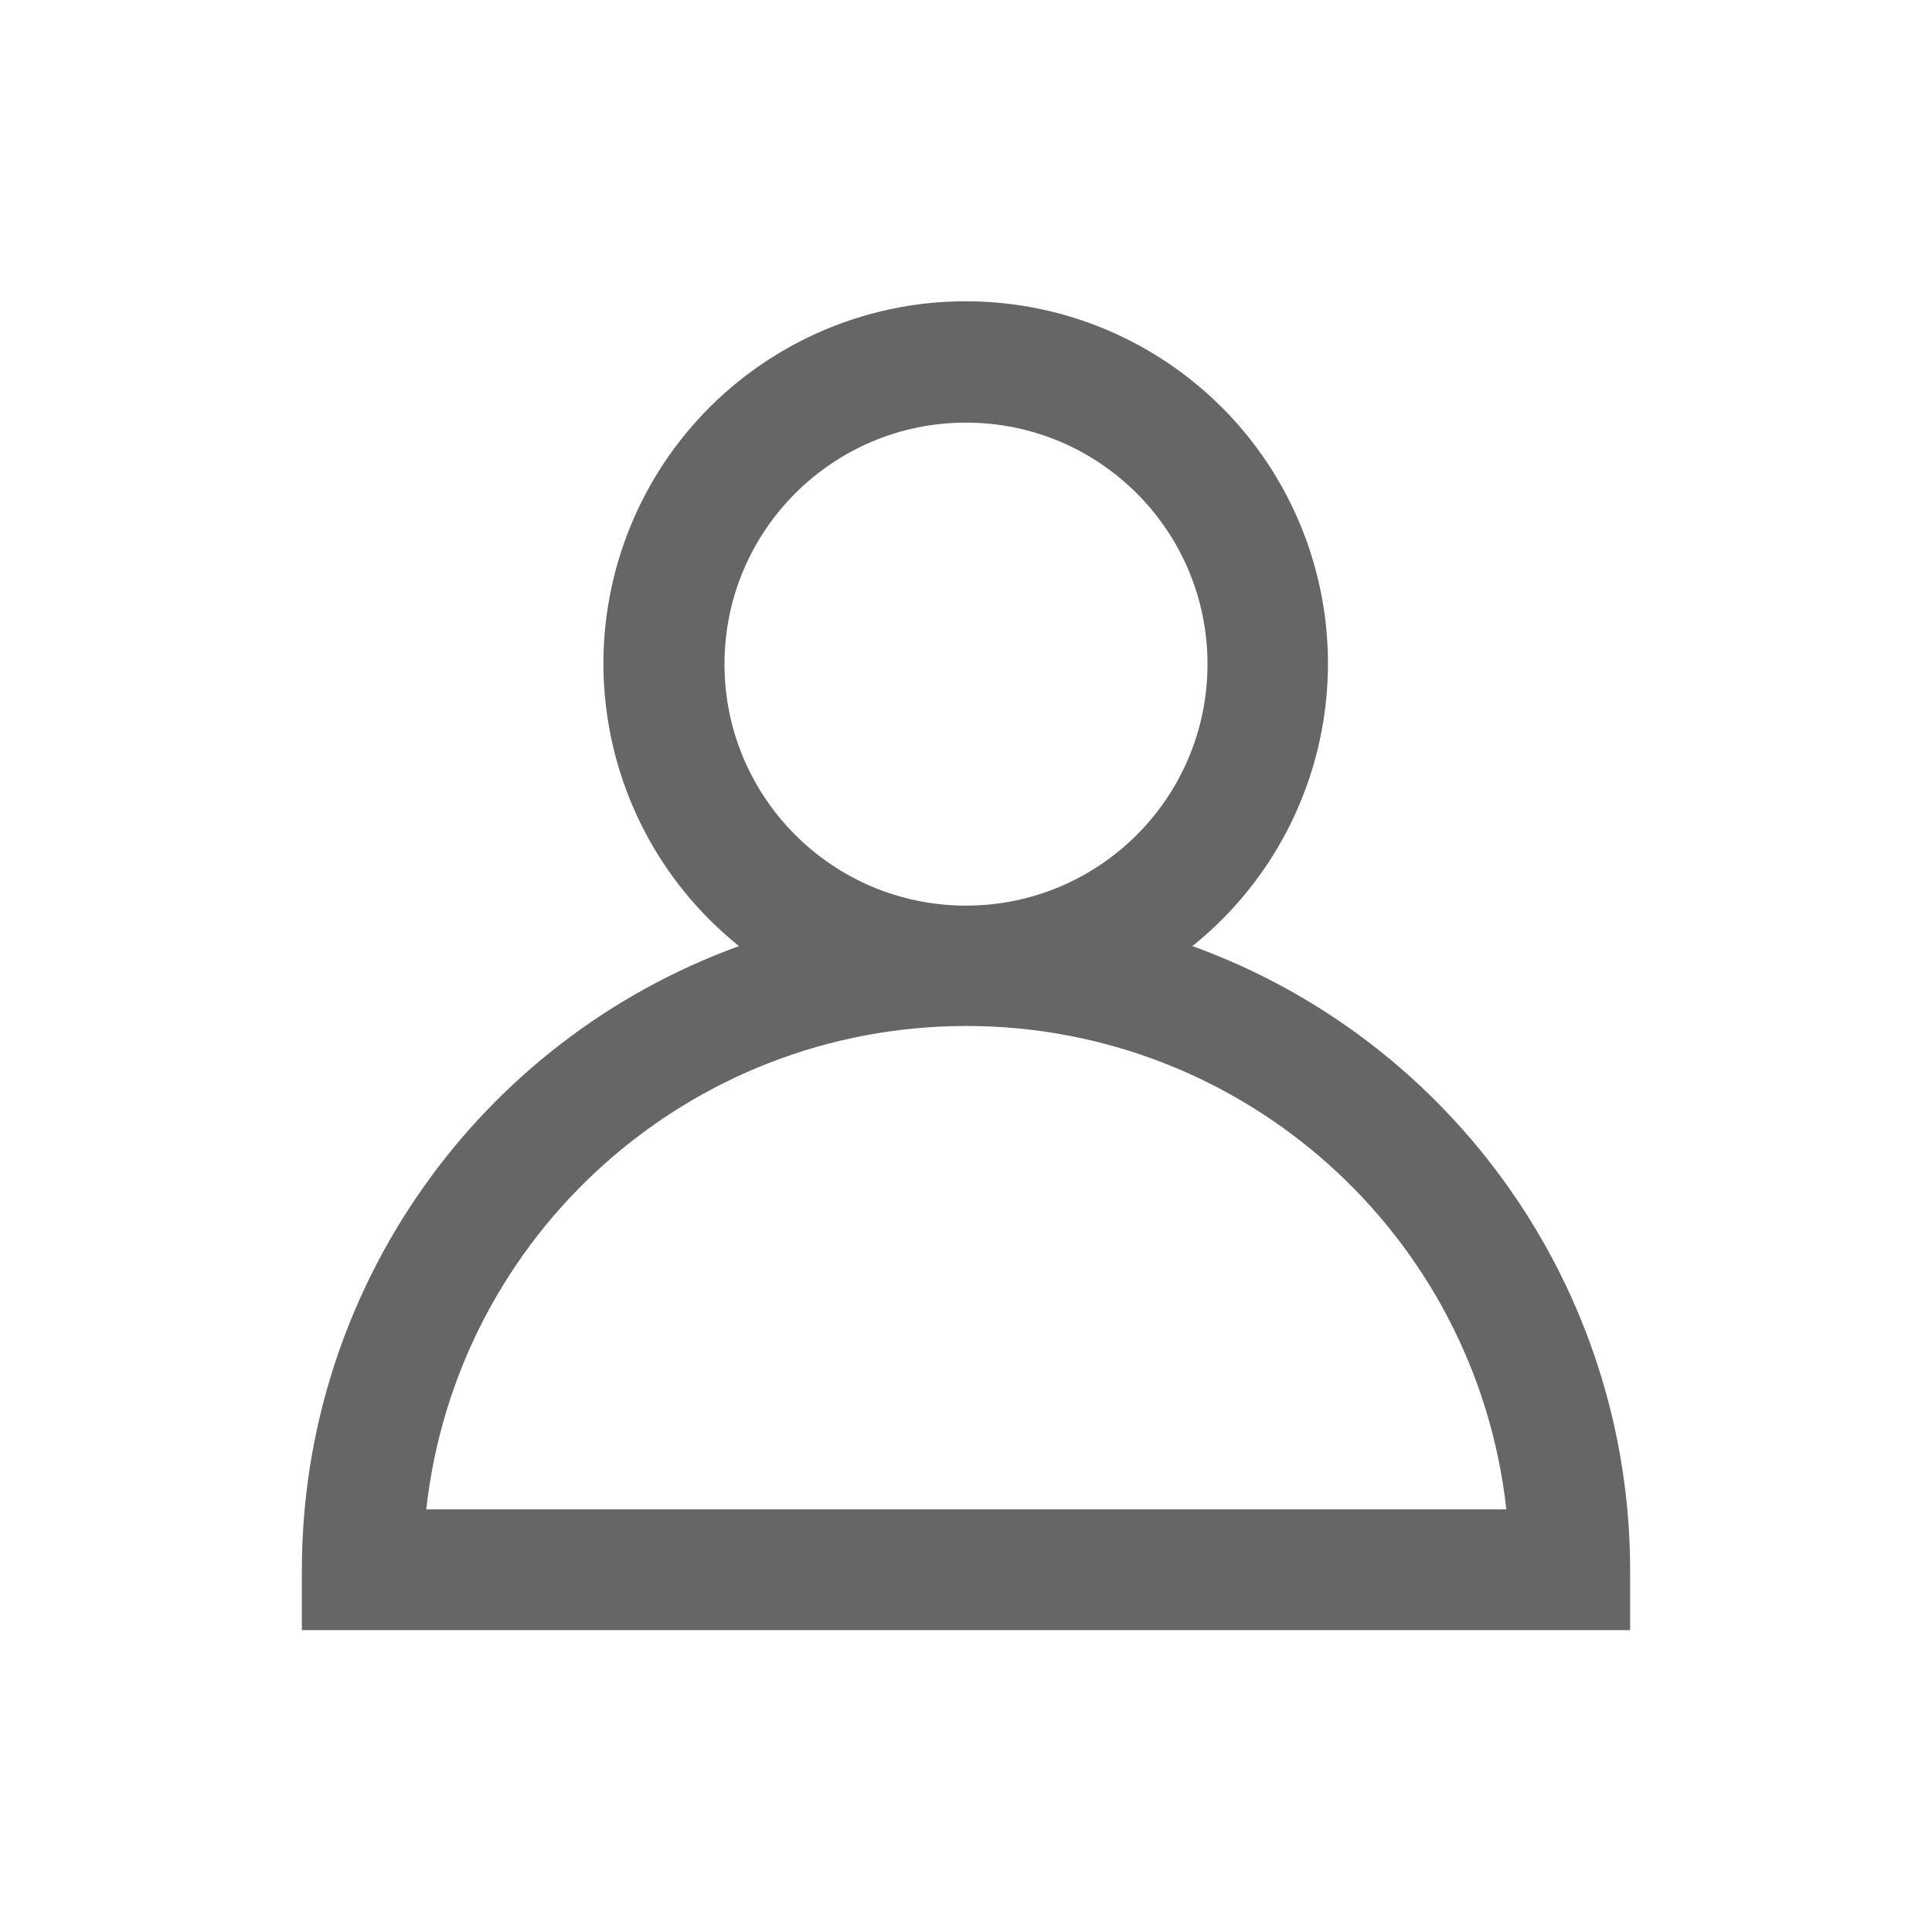
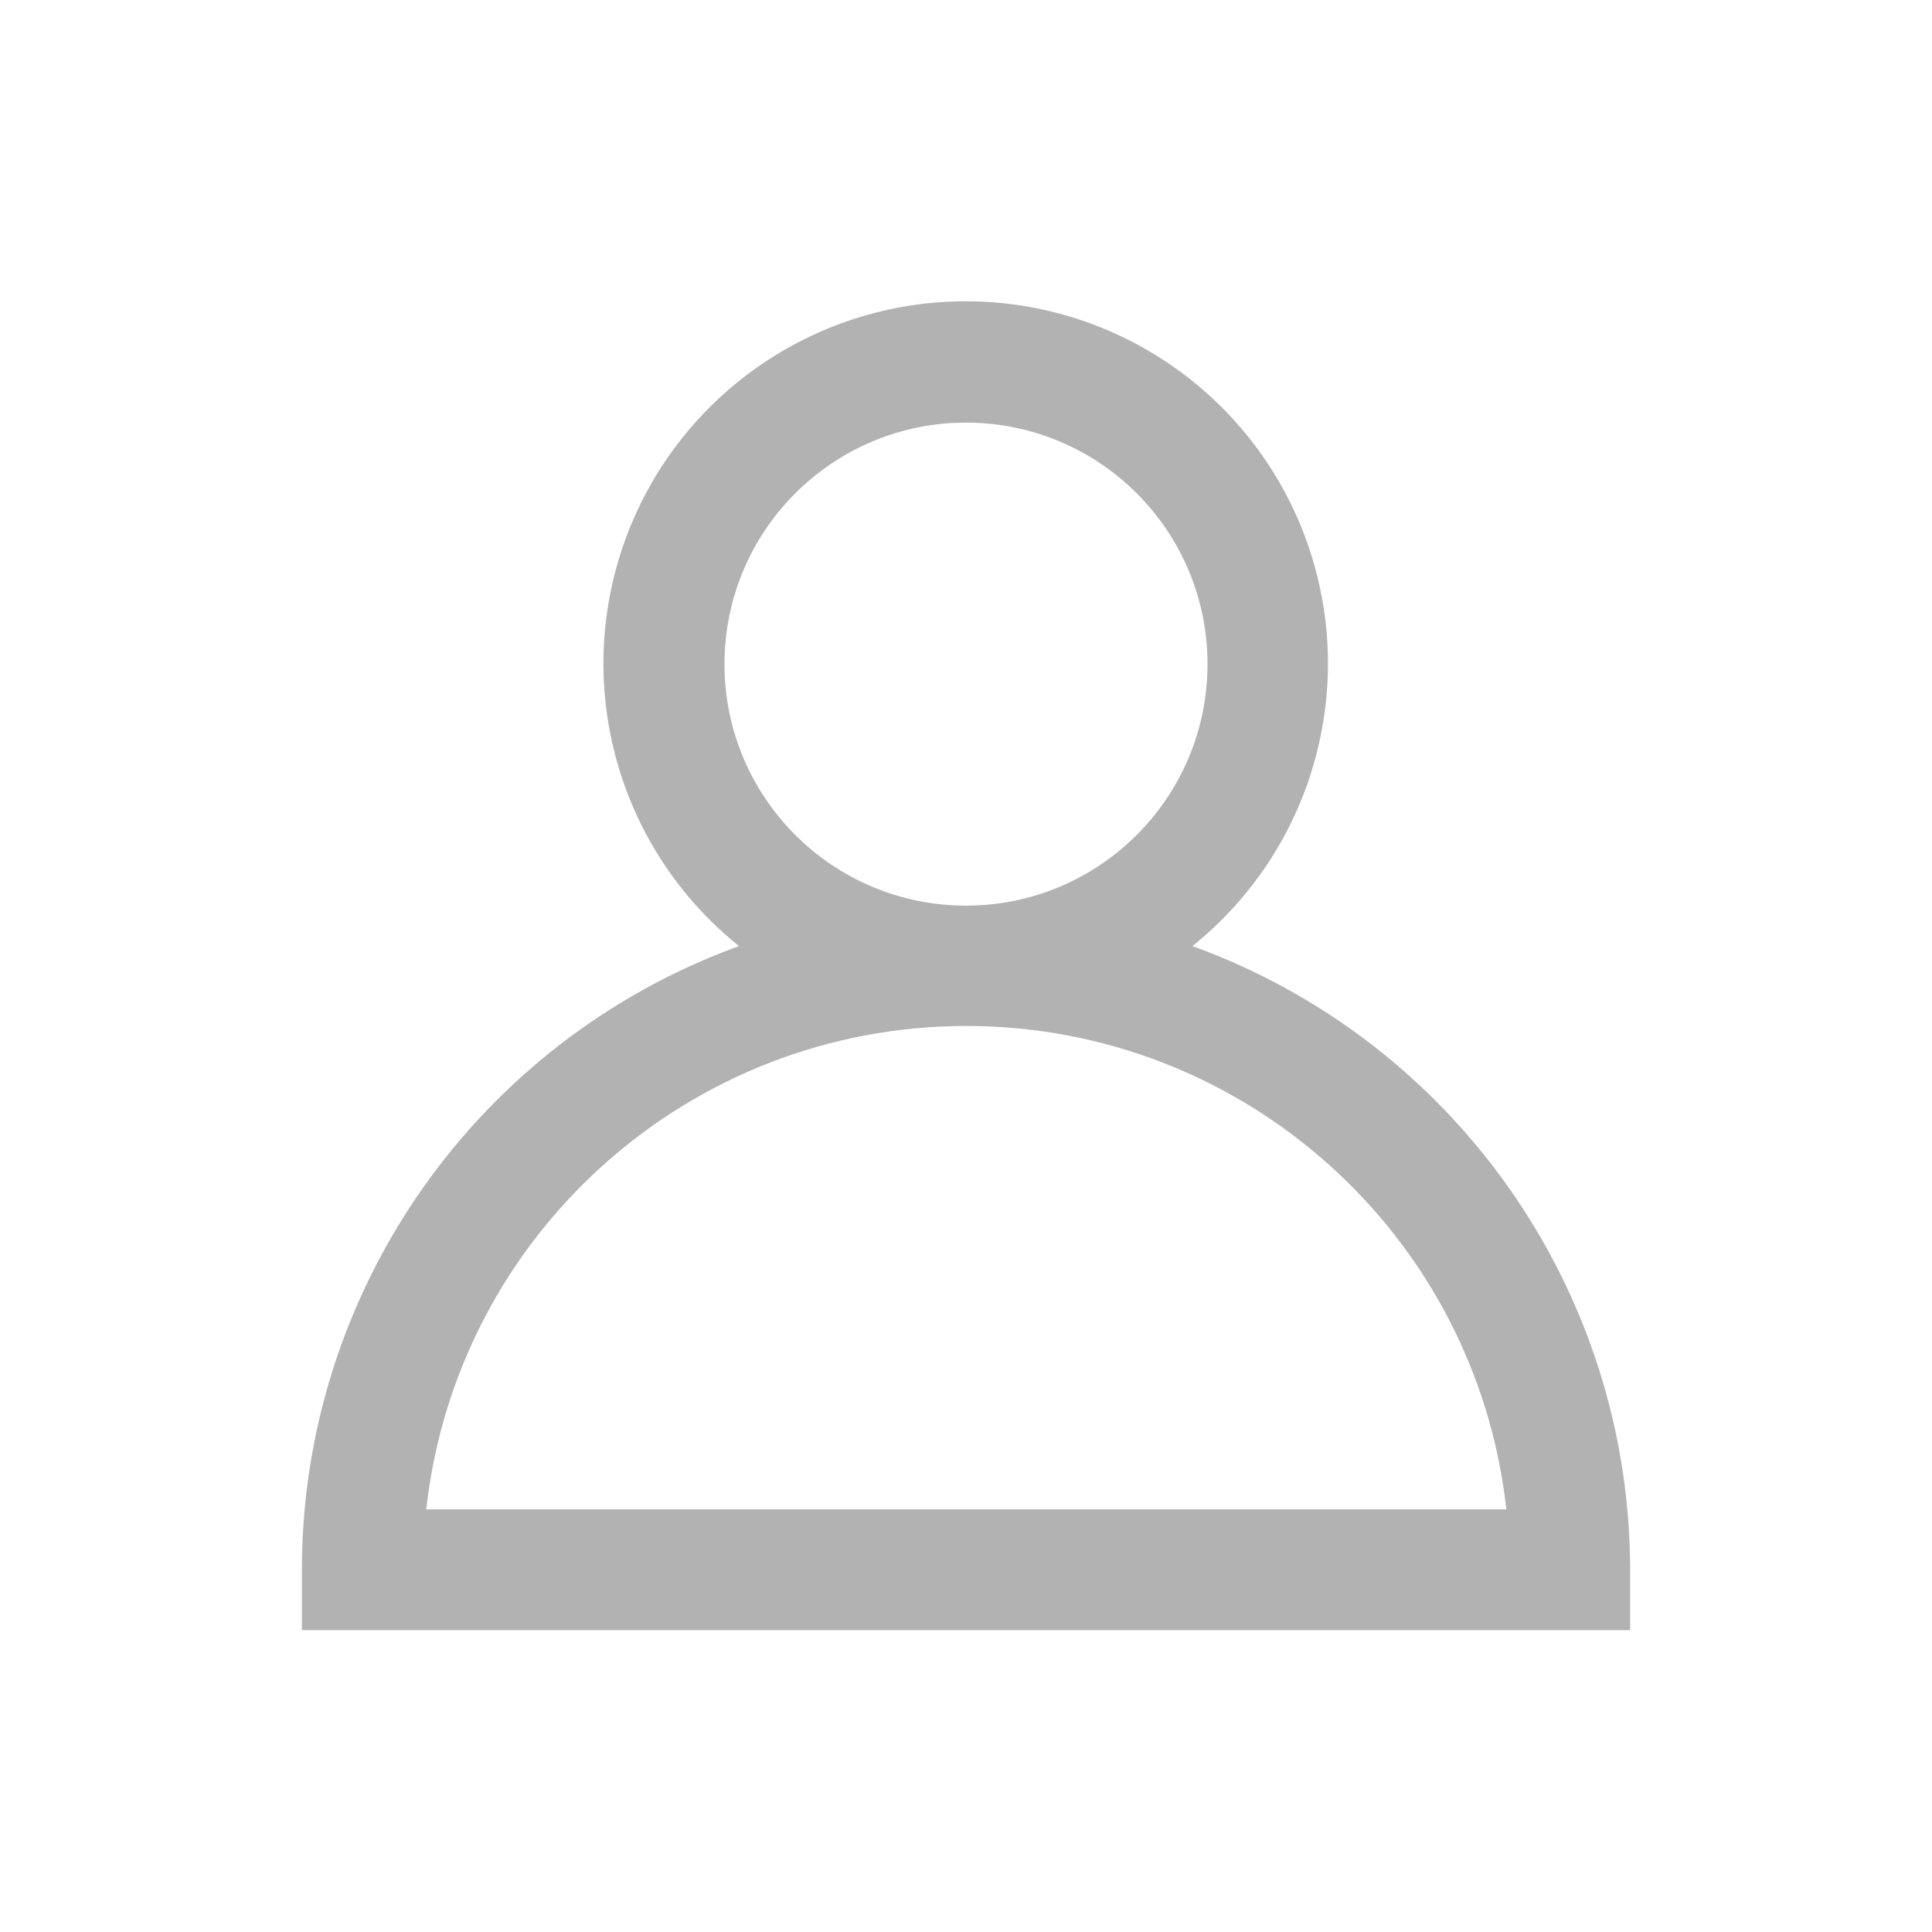
<svg xmlns="http://www.w3.org/2000/svg" viewBox="0 0 32 32">
-   <g data-name="Layer 7" id="Layer_7">
+   <g data-name="Layer 7" id="Layer_7" opacity="0.5">
    <path d="M19.75,15.67a6,6,0,1,0-7.51,0A11,11,0,0,0,5,26v1H27V26A11,11,0,0,0,19.75,15.67ZM12,11a4,4,0,1,1,4,4A4,4,0,0,1,12,11ZM7.06,25a9,9,0,0,1,17.89,0Z" fill="#666666" />
  </g>
</svg>
